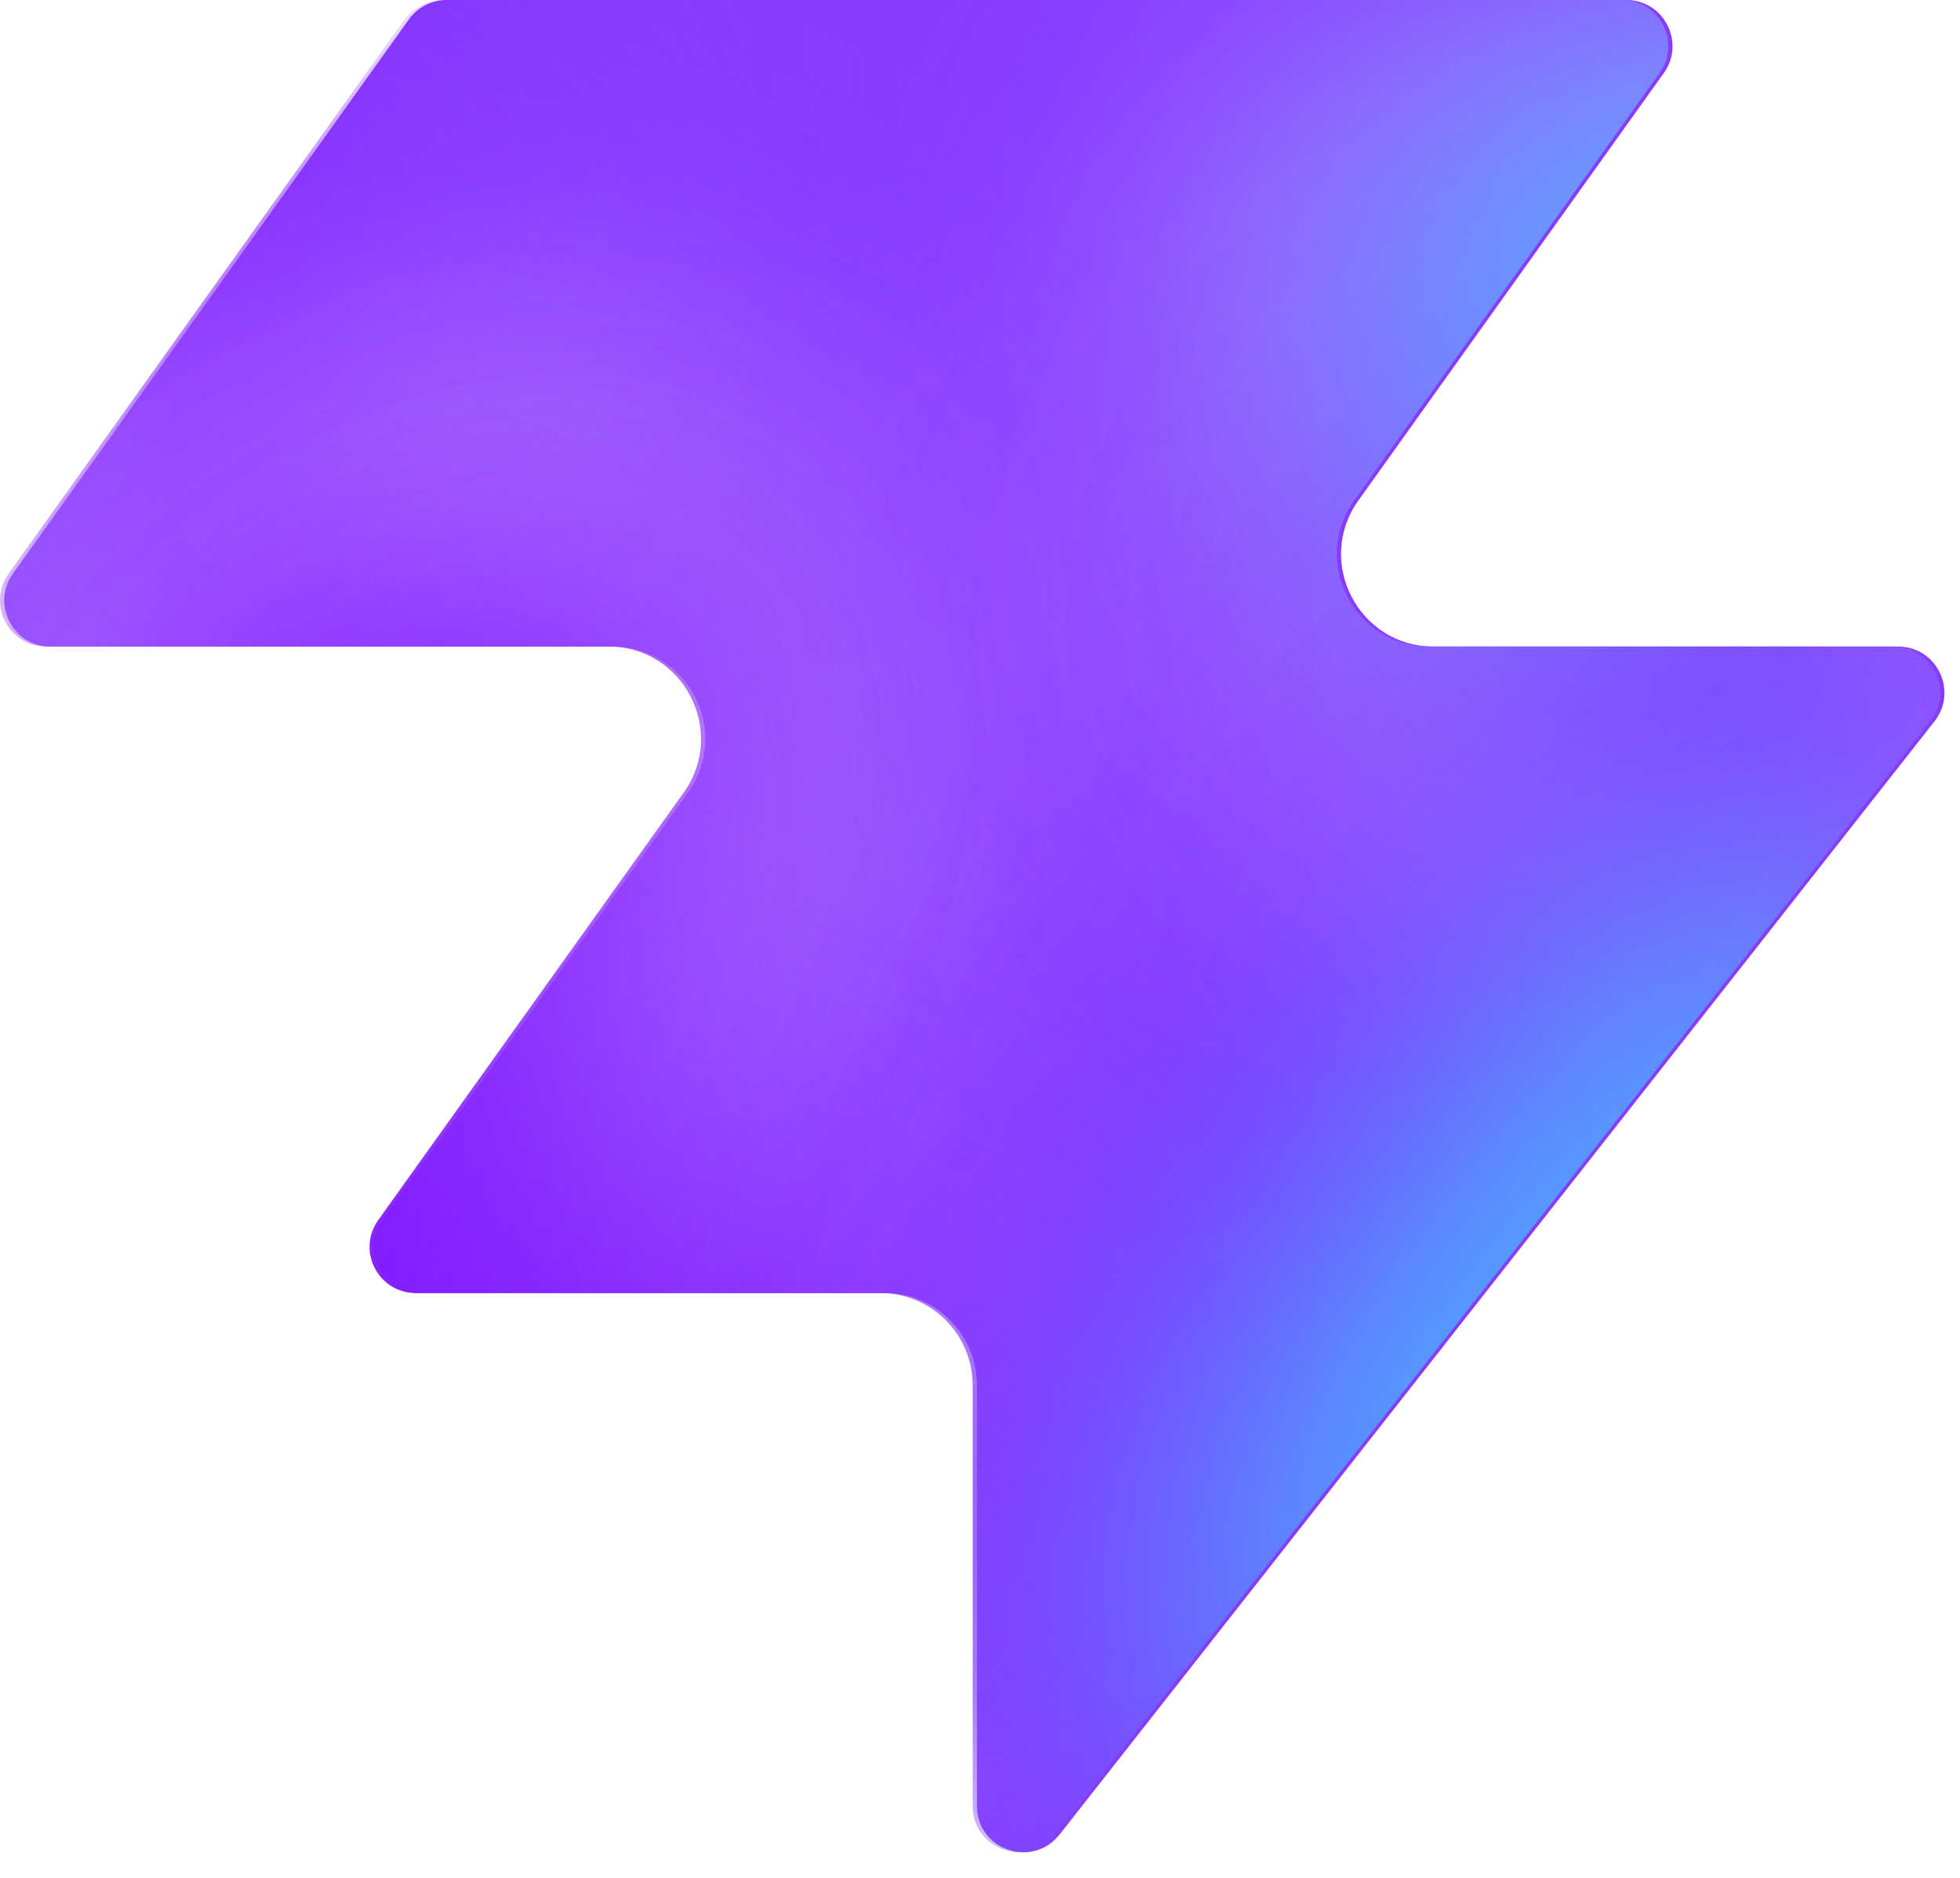
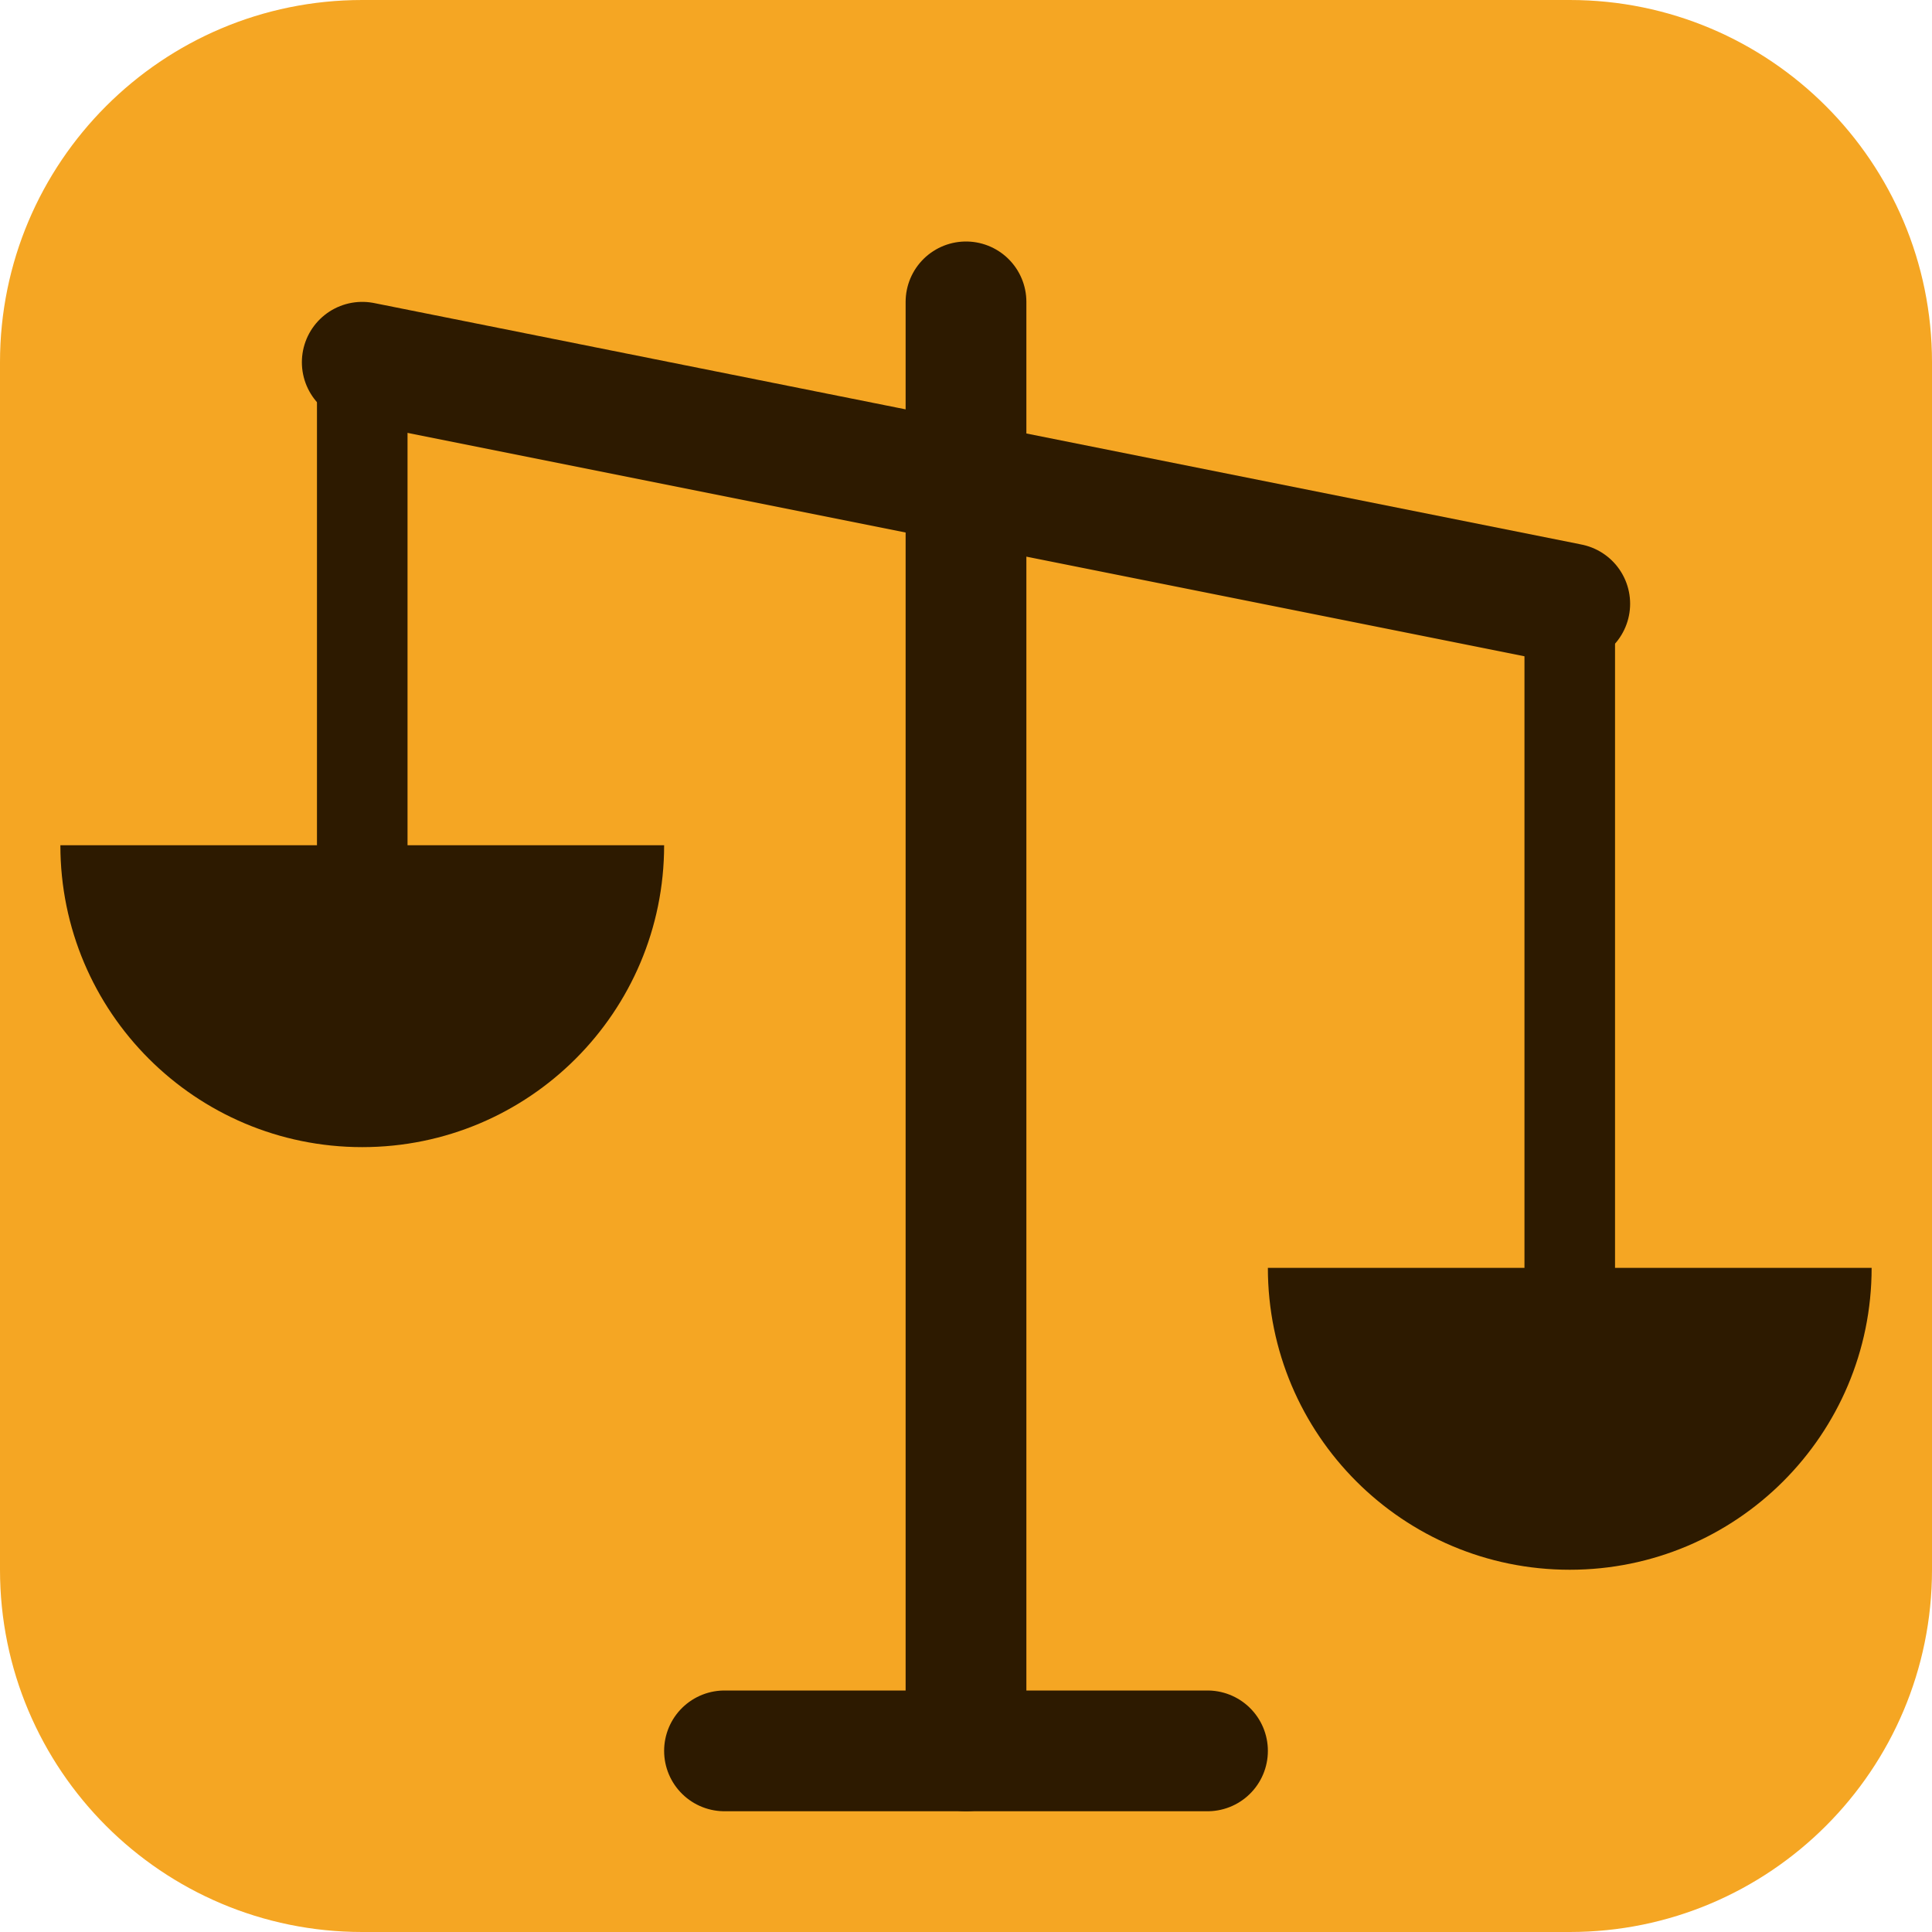
- <svg xmlns="http://www.w3.org/2000/svg" width="48" height="46" fill="none" viewBox="0 0 48 46">
-   <path fill="#863bff" d="M25.946 44.938c-.664.845-2.021.375-2.021-.698V33.937a2.26 2.26 0 0 0-2.262-2.262H10.287c-.92 0-1.456-1.04-.92-1.788l7.48-10.471c1.07-1.497 0-3.578-1.842-3.578H1.237c-.92 0-1.456-1.04-.92-1.788L10.013.474c.214-.297.556-.474.92-.474h28.894c.92 0 1.456 1.04.92 1.788l-7.48 10.471c-1.07 1.498 0 3.579 1.842 3.579h11.377c.943 0 1.473 1.088.89 1.83L25.947 44.94z" style="fill:#863bff;fill:color(display-p3 .525 .23 1);fill-opacity:1" />
-   <mask id="a" width="48" height="46" x="0" y="0" maskUnits="userSpaceOnUse" style="mask-type:alpha">
-     <path fill="#000" d="M25.842 44.938c-.664.844-2.021.375-2.021-.698V33.937a2.26 2.26 0 0 0-2.262-2.262H10.183c-.92 0-1.456-1.04-.92-1.788l7.48-10.471c1.07-1.498 0-3.579-1.842-3.579H1.133c-.92 0-1.456-1.04-.92-1.787L9.91.473c.214-.297.556-.474.92-.474h28.894c.92 0 1.456 1.04.92 1.788l-7.48 10.471c-1.07 1.498 0 3.578 1.842 3.578h11.377c.943 0 1.473 1.088.89 1.832L25.843 44.94z" style="fill:#000;fill-opacity:1" />
-   </mask>
-   <g mask="url(#a)">
-     <g filter="url(#b)">
-       <ellipse cx="5.508" cy="14.704" fill="#ede6ff" rx="5.508" ry="14.704" style="fill:#ede6ff;fill:color(display-p3 .927 .903 1);fill-opacity:1" transform="matrix(.00324 1 1 -.00324 -4.47 31.516)" />
-     </g>
-     <g filter="url(#c)">
-       <ellipse cx="10.399" cy="29.851" fill="#ede6ff" rx="10.399" ry="29.851" style="fill:#ede6ff;fill:color(display-p3 .927 .903 1);fill-opacity:1" transform="matrix(.00324 1 1 -.00324 -39.328 7.883)" />
-     </g>
-     <g filter="url(#d)">
-       <ellipse cx="5.508" cy="30.487" fill="#7e14ff" rx="5.508" ry="30.487" style="fill:#7e14ff;fill:color(display-p3 .492 .077 1);fill-opacity:1" transform="rotate(89.814 -25.913 -14.639)scale(1 -1)" />
-     </g>
-     <g filter="url(#e)">
-       <ellipse cx="5.508" cy="30.599" fill="#7e14ff" rx="5.508" ry="30.599" style="fill:#7e14ff;fill:color(display-p3 .492 .077 1);fill-opacity:1" transform="rotate(89.814 -32.644 -3.334)scale(1 -1)" />
-     </g>
-     <g filter="url(#f)">
-       <ellipse cx="5.508" cy="30.599" fill="#7e14ff" rx="5.508" ry="30.599" style="fill:#7e14ff;fill:color(display-p3 .492 .077 1);fill-opacity:1" transform="matrix(.00324 1 1 -.00324 -34.34 30.47)" />
-     </g>
-     <g filter="url(#g)">
-       <ellipse cx="14.072" cy="22.078" fill="#ede6ff" rx="14.072" ry="22.078" style="fill:#ede6ff;fill:color(display-p3 .927 .903 1);fill-opacity:1" transform="rotate(93.35 24.506 48.493)scale(-1 1)" />
-     </g>
-     <g filter="url(#h)">
-       <ellipse cx="3.47" cy="21.501" fill="#7e14ff" rx="3.47" ry="21.501" style="fill:#7e14ff;fill:color(display-p3 .492 .077 1);fill-opacity:1" transform="rotate(89.009 28.708 47.59)scale(-1 1)" />
-     </g>
-     <g filter="url(#i)">
-       <ellipse cx="3.47" cy="21.501" fill="#7e14ff" rx="3.47" ry="21.501" style="fill:#7e14ff;fill:color(display-p3 .492 .077 1);fill-opacity:1" transform="rotate(89.009 28.708 47.59)scale(-1 1)" />
-     </g>
-     <g filter="url(#j)">
-       <ellipse cx=".387" cy="8.972" fill="#7e14ff" rx="4.407" ry="29.108" style="fill:#7e14ff;fill:color(display-p3 .492 .077 1);fill-opacity:1" transform="rotate(39.51 .387 8.972)" />
-     </g>
-     <g filter="url(#k)">
-       <ellipse cx="47.523" cy="-6.092" fill="#7e14ff" rx="4.407" ry="29.108" style="fill:#7e14ff;fill:color(display-p3 .492 .077 1);fill-opacity:1" transform="rotate(37.892 47.523 -6.092)" />
-     </g>
-     <g filter="url(#l)">
-       <ellipse cx="41.412" cy="6.333" fill="#47bfff" rx="5.971" ry="9.665" style="fill:#47bfff;fill:color(display-p3 .28 .748 1);fill-opacity:1" transform="rotate(37.892 41.412 6.333)" />
-     </g>
-     <g filter="url(#m)">
-       <ellipse cx="-1.879" cy="38.332" fill="#7e14ff" rx="4.407" ry="29.108" style="fill:#7e14ff;fill:color(display-p3 .492 .077 1);fill-opacity:1" transform="rotate(37.892 -1.88 38.332)" />
-     </g>
-     <g filter="url(#n)">
-       <ellipse cx="-1.879" cy="38.332" fill="#7e14ff" rx="4.407" ry="29.108" style="fill:#7e14ff;fill:color(display-p3 .492 .077 1);fill-opacity:1" transform="rotate(37.892 -1.88 38.332)" />
-     </g>
-     <g filter="url(#o)">
-       <ellipse cx="35.651" cy="29.907" fill="#7e14ff" rx="4.407" ry="29.108" style="fill:#7e14ff;fill:color(display-p3 .492 .077 1);fill-opacity:1" transform="rotate(37.892 35.651 29.907)" />
-     </g>
-     <g filter="url(#p)">
-       <ellipse cx="38.418" cy="32.4" fill="#47bfff" rx="5.971" ry="15.297" style="fill:#47bfff;fill:color(display-p3 .28 .748 1);fill-opacity:1" transform="rotate(37.892 38.418 32.4)" />
-     </g>
-   </g>
-   <defs>
-     <filter id="b" width="60.045" height="41.654" x="-19.77" y="16.149" color-interpolation-filters="sRGB" filterUnits="userSpaceOnUse">
-       <feFlood flood-opacity="0" result="BackgroundImageFix" />
-       <feBlend in="SourceGraphic" in2="BackgroundImageFix" result="shape" />
-       <feGaussianBlur result="effect1_foregroundBlur_2002_17158" stdDeviation="7.659" />
-     </filter>
-     <filter id="c" width="90.34" height="51.437" x="-54.613" y="-7.533" color-interpolation-filters="sRGB" filterUnits="userSpaceOnUse">
-       <feFlood flood-opacity="0" result="BackgroundImageFix" />
-       <feBlend in="SourceGraphic" in2="BackgroundImageFix" result="shape" />
-       <feGaussianBlur result="effect1_foregroundBlur_2002_17158" stdDeviation="7.659" />
-     </filter>
-     <filter id="d" width="79.355" height="29.4" x="-49.64" y="2.03" color-interpolation-filters="sRGB" filterUnits="userSpaceOnUse">
-       <feFlood flood-opacity="0" result="BackgroundImageFix" />
-       <feBlend in="SourceGraphic" in2="BackgroundImageFix" result="shape" />
-       <feGaussianBlur result="effect1_foregroundBlur_2002_17158" stdDeviation="4.596" />
-     </filter>
-     <filter id="e" width="79.579" height="29.4" x="-45.045" y="20.029" color-interpolation-filters="sRGB" filterUnits="userSpaceOnUse">
-       <feFlood flood-opacity="0" result="BackgroundImageFix" />
-       <feBlend in="SourceGraphic" in2="BackgroundImageFix" result="shape" />
-       <feGaussianBlur result="effect1_foregroundBlur_2002_17158" stdDeviation="4.596" />
-     </filter>
-     <filter id="f" width="79.579" height="29.4" x="-43.513" y="21.178" color-interpolation-filters="sRGB" filterUnits="userSpaceOnUse">
-       <feFlood flood-opacity="0" result="BackgroundImageFix" />
-       <feBlend in="SourceGraphic" in2="BackgroundImageFix" result="shape" />
-       <feGaussianBlur result="effect1_foregroundBlur_2002_17158" stdDeviation="4.596" />
-     </filter>
-     <filter id="g" width="74.749" height="58.852" x="15.756" y="-17.901" color-interpolation-filters="sRGB" filterUnits="userSpaceOnUse">
-       <feFlood flood-opacity="0" result="BackgroundImageFix" />
-       <feBlend in="SourceGraphic" in2="BackgroundImageFix" result="shape" />
-       <feGaussianBlur result="effect1_foregroundBlur_2002_17158" stdDeviation="7.659" />
-     </filter>
-     <filter id="h" width="61.377" height="25.362" x="23.548" y="2.284" color-interpolation-filters="sRGB" filterUnits="userSpaceOnUse">
-       <feFlood flood-opacity="0" result="BackgroundImageFix" />
-       <feBlend in="SourceGraphic" in2="BackgroundImageFix" result="shape" />
-       <feGaussianBlur result="effect1_foregroundBlur_2002_17158" stdDeviation="4.596" />
-     </filter>
-     <filter id="i" width="61.377" height="25.362" x="23.548" y="2.284" color-interpolation-filters="sRGB" filterUnits="userSpaceOnUse">
-       <feFlood flood-opacity="0" result="BackgroundImageFix" />
-       <feBlend in="SourceGraphic" in2="BackgroundImageFix" result="shape" />
-       <feGaussianBlur result="effect1_foregroundBlur_2002_17158" stdDeviation="4.596" />
-     </filter>
-     <filter id="j" width="56.045" height="63.649" x="-27.636" y="-22.853" color-interpolation-filters="sRGB" filterUnits="userSpaceOnUse">
-       <feFlood flood-opacity="0" result="BackgroundImageFix" />
-       <feBlend in="SourceGraphic" in2="BackgroundImageFix" result="shape" />
-       <feGaussianBlur result="effect1_foregroundBlur_2002_17158" stdDeviation="4.596" />
-     </filter>
-     <filter id="k" width="54.814" height="64.646" x="20.116" y="-38.415" color-interpolation-filters="sRGB" filterUnits="userSpaceOnUse">
-       <feFlood flood-opacity="0" result="BackgroundImageFix" />
-       <feBlend in="SourceGraphic" in2="BackgroundImageFix" result="shape" />
-       <feGaussianBlur result="effect1_foregroundBlur_2002_17158" stdDeviation="4.596" />
-     </filter>
-     <filter id="l" width="33.541" height="35.313" x="24.641" y="-11.323" color-interpolation-filters="sRGB" filterUnits="userSpaceOnUse">
-       <feFlood flood-opacity="0" result="BackgroundImageFix" />
-       <feBlend in="SourceGraphic" in2="BackgroundImageFix" result="shape" />
-       <feGaussianBlur result="effect1_foregroundBlur_2002_17158" stdDeviation="4.596" />
-     </filter>
-     <filter id="m" width="54.814" height="64.646" x="-29.286" y="6.009" color-interpolation-filters="sRGB" filterUnits="userSpaceOnUse">
-       <feFlood flood-opacity="0" result="BackgroundImageFix" />
-       <feBlend in="SourceGraphic" in2="BackgroundImageFix" result="shape" />
-       <feGaussianBlur result="effect1_foregroundBlur_2002_17158" stdDeviation="4.596" />
-     </filter>
-     <filter id="n" width="54.814" height="64.646" x="-29.286" y="6.009" color-interpolation-filters="sRGB" filterUnits="userSpaceOnUse">
-       <feFlood flood-opacity="0" result="BackgroundImageFix" />
-       <feBlend in="SourceGraphic" in2="BackgroundImageFix" result="shape" />
-       <feGaussianBlur result="effect1_foregroundBlur_2002_17158" stdDeviation="4.596" />
-     </filter>
-     <filter id="o" width="54.814" height="64.646" x="8.244" y="-2.416" color-interpolation-filters="sRGB" filterUnits="userSpaceOnUse">
-       <feFlood flood-opacity="0" result="BackgroundImageFix" />
-       <feBlend in="SourceGraphic" in2="BackgroundImageFix" result="shape" />
-       <feGaussianBlur result="effect1_foregroundBlur_2002_17158" stdDeviation="4.596" />
-     </filter>
-     <filter id="p" width="39.409" height="43.623" x="18.713" y="10.588" color-interpolation-filters="sRGB" filterUnits="userSpaceOnUse">
-       <feFlood flood-opacity="0" result="BackgroundImageFix" />
-       <feBlend in="SourceGraphic" in2="BackgroundImageFix" result="shape" />
-       <feGaussianBlur result="effect1_foregroundBlur_2002_17158" stdDeviation="4.596" />
-     </filter>
-   </defs>
+ <svg xmlns="http://www.w3.org/2000/svg" width="32" height="32" viewBox="0 0 32 32">
+   <rect width="32" height="32" rx="6" fill="#F5A623" />
+   <line x1="16" y1="5" x2="16" y2="29" stroke="#2D1A00" stroke-width="2" stroke-linecap="round" />
+   <line x1="6" y1="6" x2="26" y2="10" stroke="#2D1A00" stroke-width="2" stroke-linecap="round" />
+   <line x1="6" y1="6" x2="6" y2="14" stroke="#2D1A00" stroke-width="1.5" stroke-linecap="round" />
+   <line x1="26" y1="10" x2="26" y2="21" stroke="#2D1A00" stroke-width="1.5" stroke-linecap="round" />
+   <path d="M1 14 L11 14 A5 5 0 0 1 1 14 Z" fill="#2D1A00" />
+   <path d="M21 21 L31 21 A5 5 0 0 1 21 21 Z" fill="#2D1A00" />
+   <line x1="12" y1="29" x2="20" y2="29" stroke="#2D1A00" stroke-width="2" stroke-linecap="round" />
</svg>
